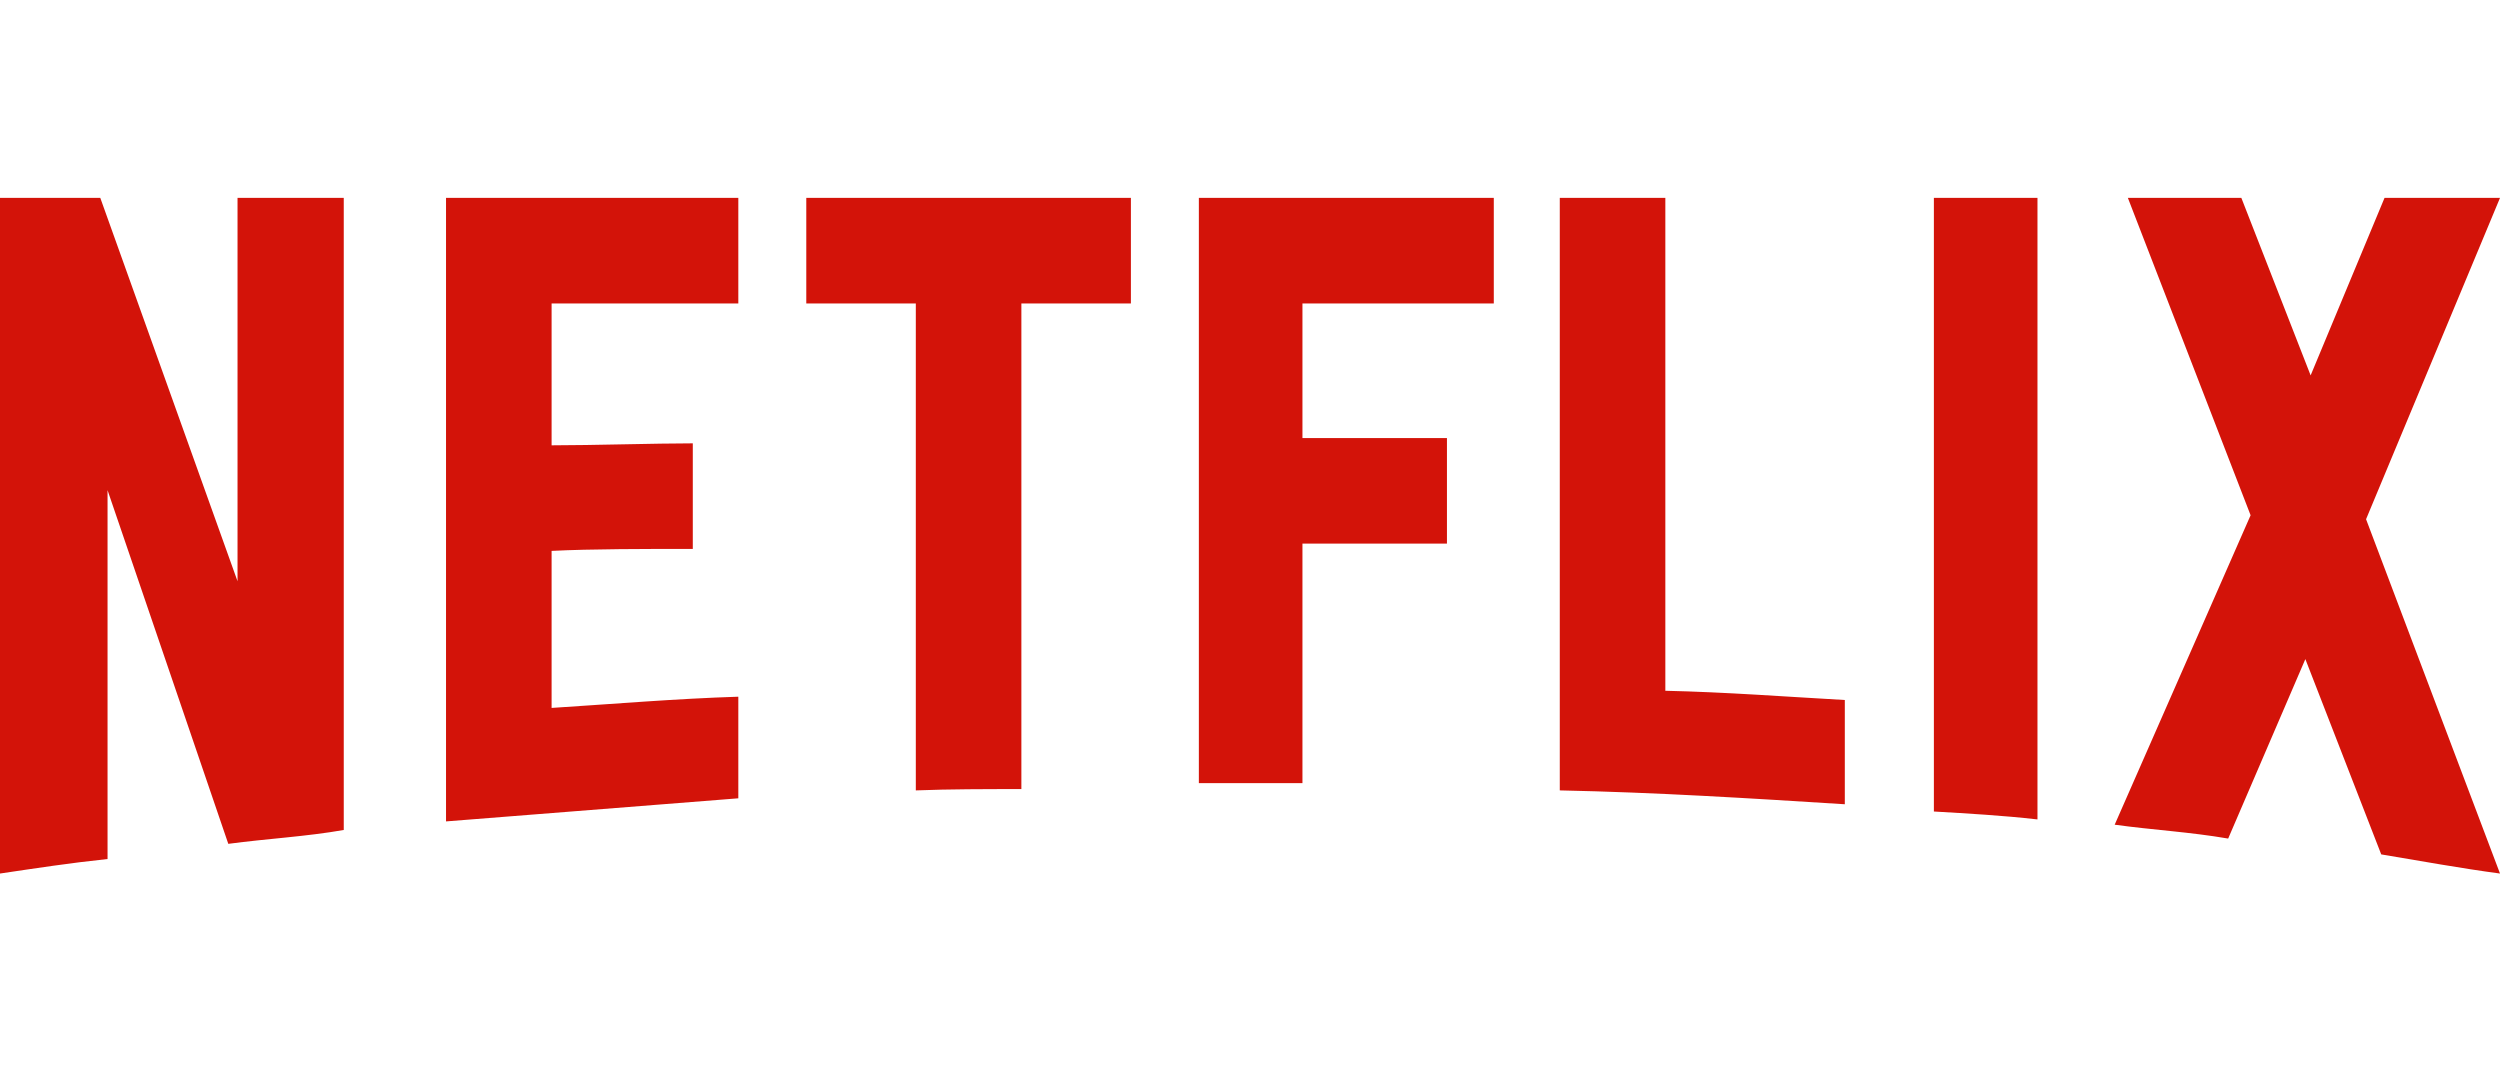
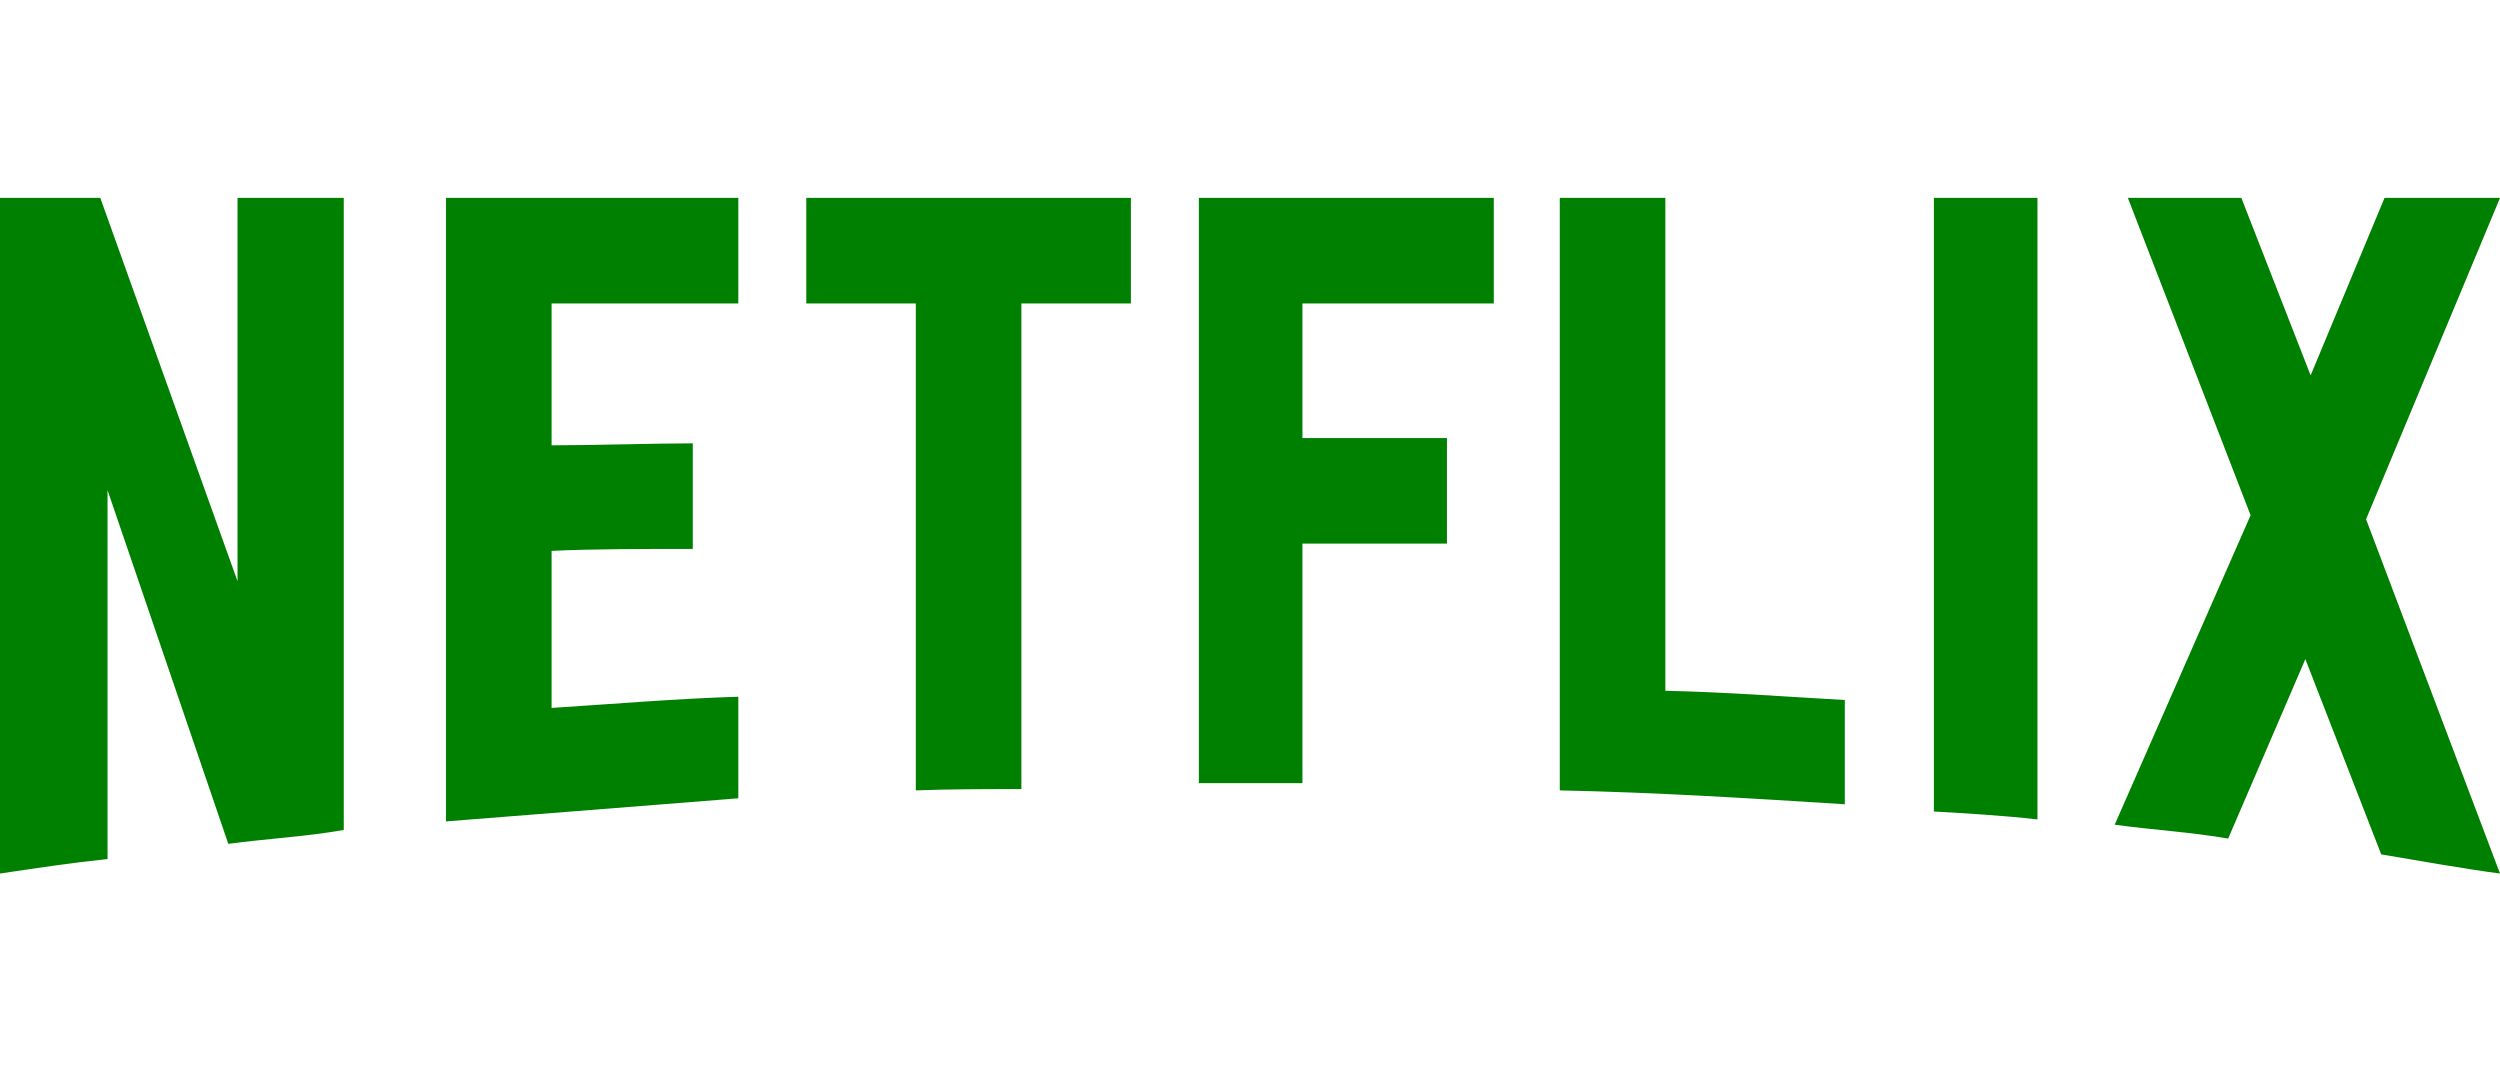
<svg xmlns="http://www.w3.org/2000/svg" class="logo-svg" width="350px" height="150px" viewBox="0 0 1024 276.742">
-   <path d="M140.803 258.904c-15.404 2.705-31.079 3.516-47.294 5.676l-49.458-144.856v151.073c-15.404 1.621-29.457 3.783-44.051 5.945v-276.742h41.08l56.212 157.021v-157.021h43.511v258.904zm85.131-157.558c16.757 0 42.431-.811 57.835-.811v43.24c-19.189 0-41.619 0-57.835.811v64.322c25.405-1.621 50.809-3.785 76.482-4.596v41.617l-119.724 9.461v-255.39h119.724v43.241h-76.482v58.105zm237.284-58.104h-44.862v198.908c-14.594 0-29.188 0-43.239.539v-199.447h-44.862v-43.242h132.965l-.002 43.242zm70.266 55.132h59.187v43.24h-59.187v98.104h-42.433v-239.718h120.808v43.241h-78.375v55.133zm148.641 103.507c24.594.539 49.456 2.434 73.51 3.783v42.701c-38.646-2.434-77.293-4.863-116.75-5.676v-242.689h43.24v201.881zm109.994 49.457c13.783.812 28.377 1.623 42.43 3.242v-254.58h-42.43v251.338zm231.881-251.338l-54.863 131.615 54.863 145.127c-16.217-2.162-32.432-5.135-48.648-7.838l-31.078-79.994-31.617 73.51c-15.678-2.705-30.812-3.516-46.484-5.678l55.672-126.75-50.269-129.992h46.482l28.377 72.699 30.27-72.699h47.295z" fill="#d31309" />
+   <path d="M140.803 258.904c-15.404 2.705-31.079 3.516-47.294 5.676l-49.458-144.856v151.073c-15.404 1.621-29.457 3.783-44.051 5.945v-276.742h41.08l56.212 157.021v-157.021h43.511v258.904zm85.131-157.558c16.757 0 42.431-.811 57.835-.811v43.24c-19.189 0-41.619 0-57.835.811v64.322c25.405-1.621 50.809-3.785 76.482-4.596v41.617l-119.724 9.461v-255.39h119.724v43.241h-76.482v58.105zm237.284-58.104h-44.862v198.908c-14.594 0-29.188 0-43.239.539v-199.447h-44.862v-43.242h132.965l-.002 43.242zm70.266 55.132h59.187v43.24h-59.187v98.104h-42.433v-239.718h120.808v43.241h-78.375v55.133zm148.641 103.507c24.594.539 49.456 2.434 73.51 3.783v42.701c-38.646-2.434-77.293-4.863-116.75-5.676v-242.689h43.24v201.881zm109.994 49.457c13.783.812 28.377 1.623 42.43 3.242v-254.58h-42.43v251.338zm231.881-251.338l-54.863 131.615 54.863 145.127c-16.217-2.162-32.432-5.135-48.648-7.838l-31.078-79.994-31.617 73.51c-15.678-2.705-30.812-3.516-46.484-5.678l55.672-126.75-50.269-129.992h46.482l28.377 72.699 30.27-72.699h47.295z" fill="#008000" />
</svg>
